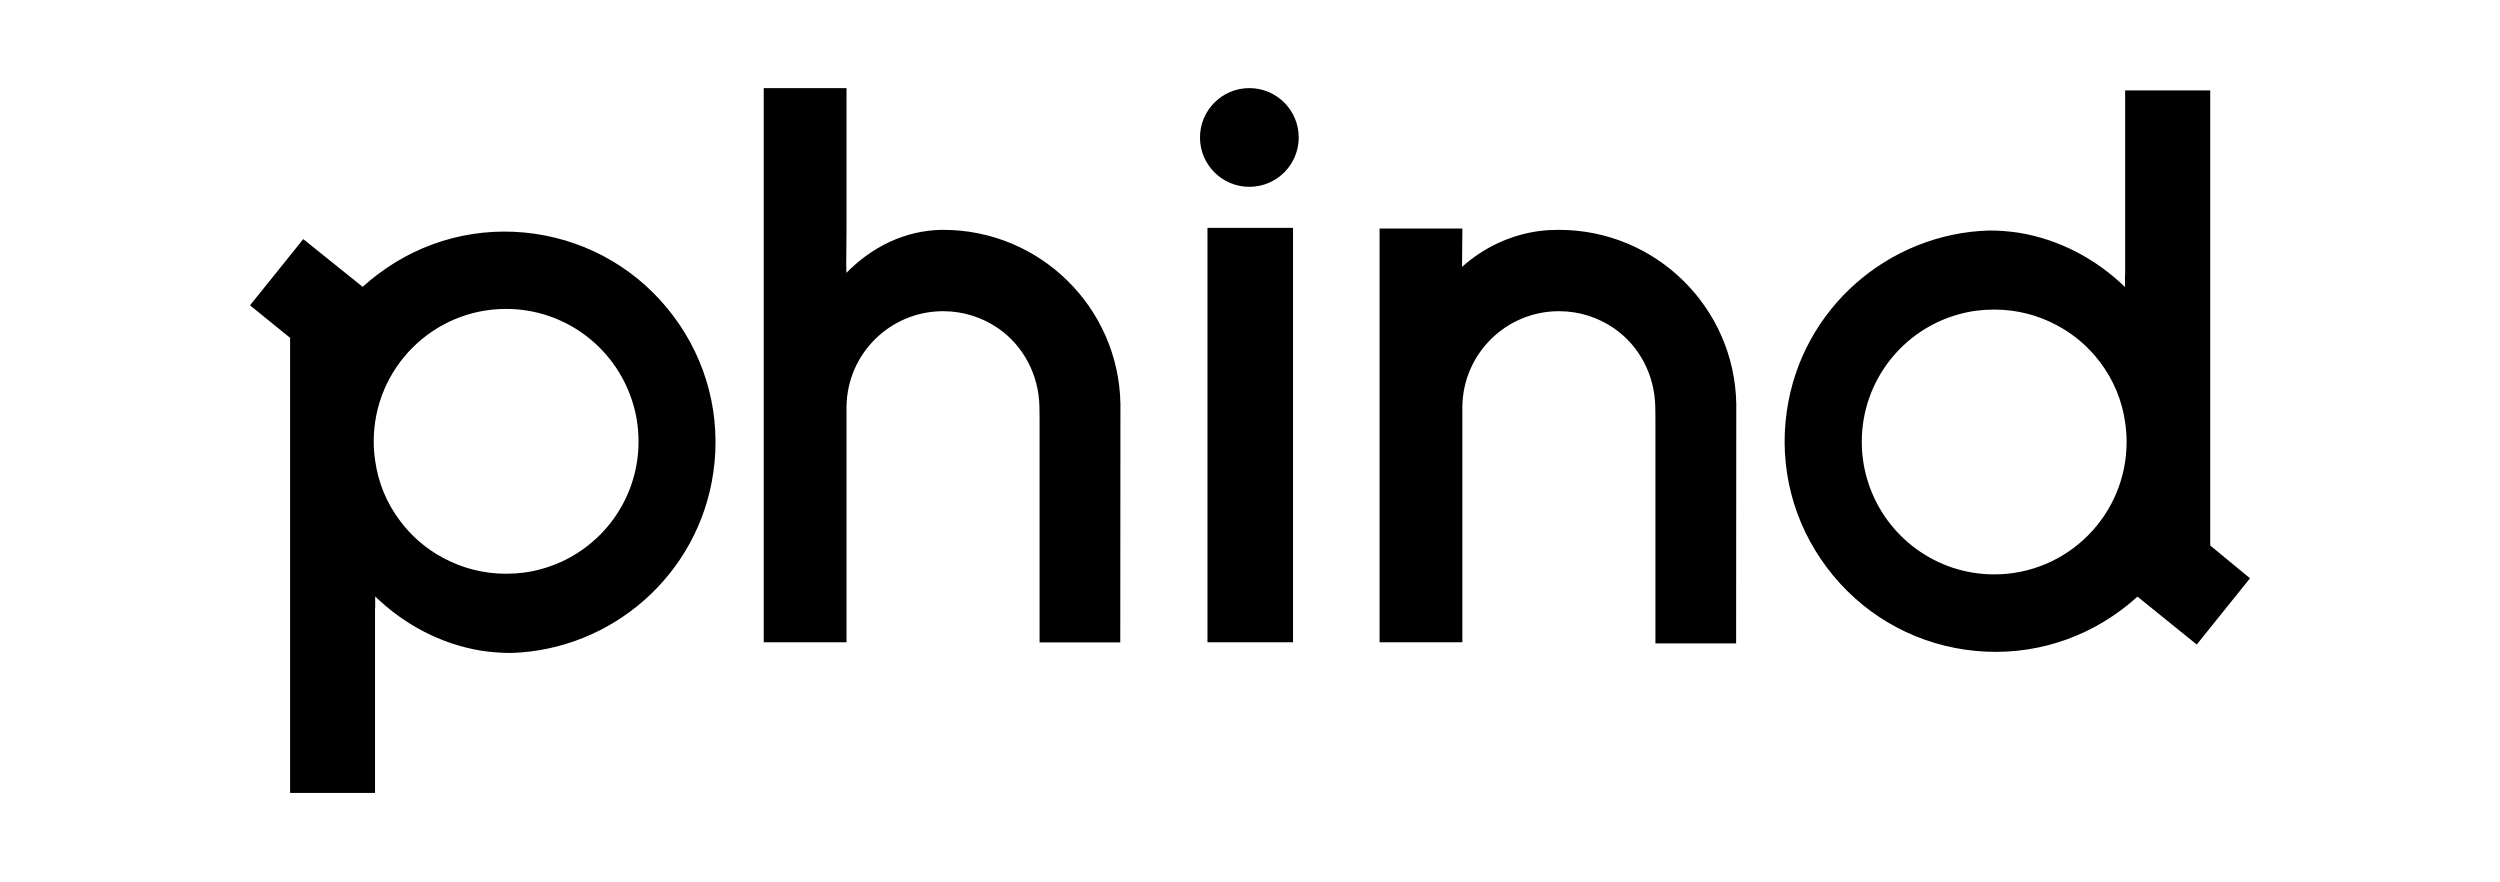
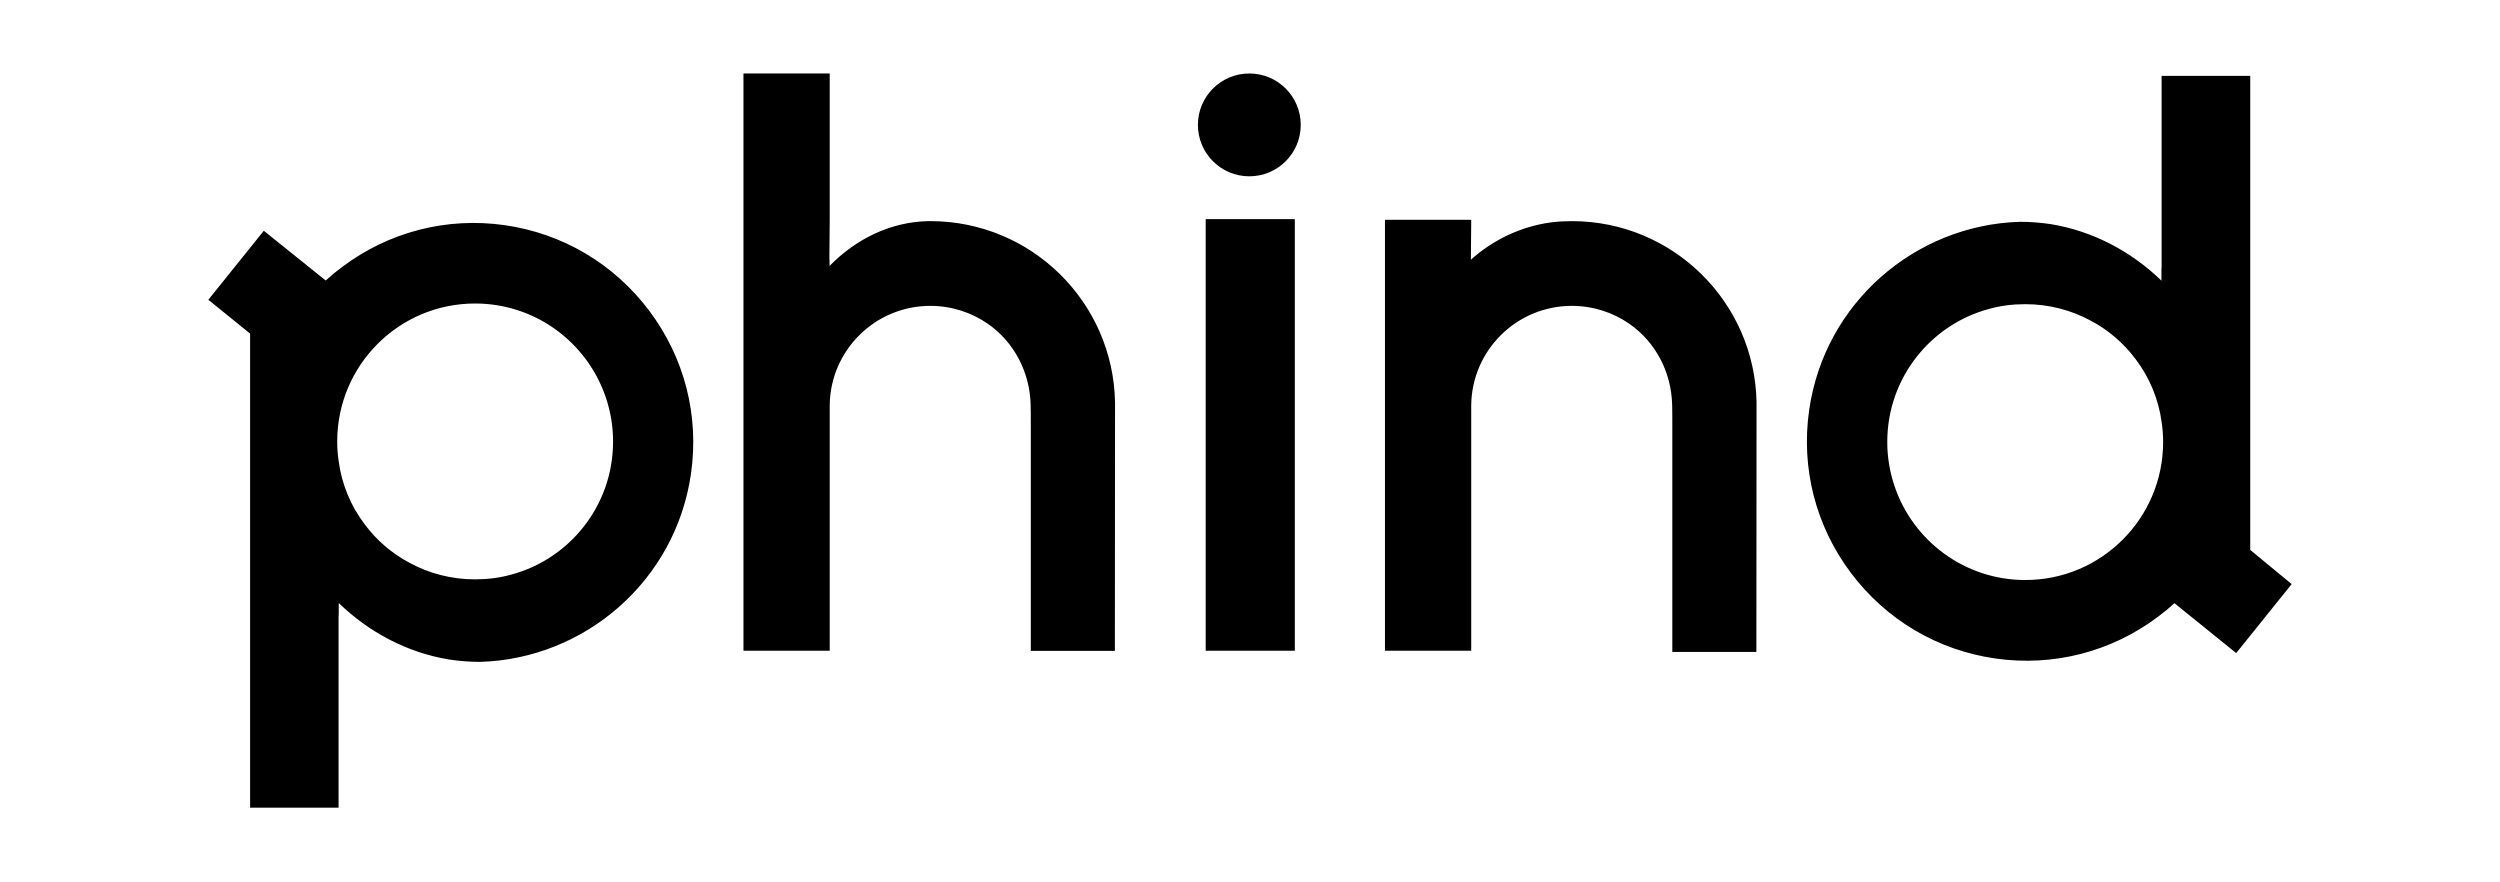
- <svg xmlns="http://www.w3.org/2000/svg" xml:space="preserve" width="250" height="88.103" viewBox="0 0 312.5 110.128">
-   <path d="M217.035 50.467c-.223-12.035-10.046-21.736-22.163-21.736-.811 0-1.623.04-2.435.142-3.694.487-7.022 2.11-9.681 4.485l.04-4.627v-.163h-10.35v51.713h10.35V50.812c.082-6.596 5.46-11.913 12.076-11.913 2.558 0 4.932.791 6.9 2.151 3.187 2.212 5.054 5.866 5.136 9.742.02.71.02 1.624.02 2.8v26.832h10.087zM166.621 72.366v.02zM156.169 11.013c-3.41 0-6.17 2.76-6.17 6.17s2.76 6.17 6.17 6.17 6.17-2.76 6.17-6.17-2.76-6.17-6.17-6.17ZM140.054 50.467c-.223-12.035-10.046-21.736-22.163-21.736h-.202c-4.567.081-8.707 2.13-11.894 5.378v-.771s-.02 0-.02.02l.04-4.729V11.013h-10.35V80.28h10.35V50.812c.082-6.596 5.46-11.913 12.076-11.913 2.558 0 4.932.791 6.901 2.151 3.186 2.212 5.054 5.866 5.135 9.742.02.71.02 1.624.02 2.8v26.71h10.087ZM276.278 68.185V11.297h-10.635v23.096s-.02 0-.02-.02v1.502c-3.633-3.511-8.2-5.947-13.253-6.779a25.004 25.004 0 0 0-3.715-.284c-12.583.365-23.481 9.742-25.308 22.61-.995 6.96.791 13.902 5.013 19.523 4.221 5.622 10.391 9.276 17.332 10.27 6.962.994 13.903-.792 19.525-5.013a25.34 25.34 0 0 0 1.968-1.624l7.408 5.988 6.657-8.281zm-26.993 3.613c-7.286 0-13.477-4.709-15.689-11.264a16.412 16.412 0 0 1-.873-5.318c0-7.63 5.176-14.064 12.218-15.952 1.38-.385 2.842-.568 4.344-.568 2.841 0 5.5.71 7.834 1.969a16.08 16.08 0 0 1 5.419 4.647 16.012 16.012 0 0 1 3.105 7.51c.122.791.182 1.583.182 2.415 0 9.153-7.407 16.56-16.54 16.56zM36.263 42.227v56.889h10.615V76.04s.02 0 .02.02v-1.502c3.633 3.511 8.2 5.947 13.253 6.779 1.218.182 2.456.284 3.714.284 12.583-.365 23.482-9.742 25.308-22.61.995-6.96-.791-13.902-5.013-19.524-4.221-5.621-10.39-9.275-17.332-10.27-6.961-.994-13.902.792-19.524 5.014a25.34 25.34 0 0 0-1.969 1.624l-7.428-5.967-6.657 8.28Zm26.993-3.612c7.286 0 13.476 4.708 15.688 11.264.569 1.664.873 3.45.873 5.317 0 7.631-5.175 14.065-12.218 15.952-1.38.386-2.841.569-4.343.569-2.841 0-5.5-.71-7.834-1.969a16.08 16.08 0 0 1-5.419-4.648 16.012 16.012 0 0 1-3.105-7.509 15.73 15.73 0 0 1-.183-2.415c0-9.153 7.408-16.561 16.541-16.561zM161.628 49.595V28.487h-10.695V80.281h10.695V53.898z" />
+ <svg xmlns="http://www.w3.org/2000/svg" xml:space="preserve" width="250" height="88.2" viewBox="0 0 300 105.84">
+   <path d="M210.785 48.272c-.223-12.035-10.046-21.736-22.163-21.736-.811 0-1.623.04-2.435.142-3.694.487-7.022 2.11-9.681 4.485l.04-4.627v-.163h-10.35v51.713h10.35V48.617c.082-6.596 5.46-11.913 12.076-11.913 2.558 0 4.932.791 6.9 2.151 3.187 2.212 5.054 5.866 5.136 9.742.02.71.02 1.624.02 2.8V78.23h10.087zm-50.414 21.9v.02zM149.919 8.817c-3.41 0-6.17 2.76-6.17 6.17s2.76 6.17 6.17 6.17 6.17-2.76 6.17-6.17-2.76-6.17-6.17-6.17m-16.115 39.454c-.223-12.035-10.046-21.736-22.163-21.736h-.202c-4.567.081-8.707 2.13-11.894 5.378v-.77s-.02 0-.02.02l.04-4.73V8.818h-10.35v69.267h10.35V48.617c.082-6.596 5.46-11.913 12.076-11.913 2.558 0 4.932.791 6.901 2.151 3.186 2.212 5.054 5.866 5.135 9.742.02.71.02 1.624.02 2.8v26.71h10.087ZM270.028 65.99V9.102h-10.635v23.096s-.02 0-.02-.02v1.502c-3.633-3.51-8.2-5.947-13.253-6.779a25 25 0 0 0-3.715-.284c-12.583.365-23.481 9.742-25.308 22.61-.995 6.96.791 13.902 5.013 19.523s10.391 9.276 17.332 10.27c6.962.994 13.903-.792 19.525-5.013a25 25 0 0 0 1.968-1.624l7.408 5.988 6.657-8.28zm-26.993 3.613c-7.286 0-13.477-4.709-15.689-11.264a16.4 16.4 0 0 1-.873-5.318c0-7.63 5.176-14.064 12.218-15.952 1.38-.385 2.842-.568 4.344-.568 2.841 0 5.5.71 7.834 1.97a16.1 16.1 0 0 1 5.419 4.646 16 16 0 0 1 3.105 7.51c.122.791.182 1.583.182 2.415 0 9.153-7.407 16.56-16.54 16.56zM30.013 40.033V96.92h10.615V73.845s.02 0 .02.02v-1.502c3.633 3.511 8.2 5.947 13.253 6.78 1.218.181 2.456.283 3.714.283 12.583-.365 23.482-9.742 25.308-22.61.995-6.96-.791-13.902-5.013-19.524-4.221-5.62-10.39-9.275-17.332-10.27-6.961-.994-13.902.792-19.524 5.014a25 25 0 0 0-1.969 1.624l-7.428-5.967L25 35.973Zm26.993-3.613c7.286 0 13.476 4.708 15.688 11.264a16.4 16.4 0 0 1 .873 5.317c0 7.631-5.175 14.065-12.218 15.952-1.38.386-2.841.57-4.343.57-2.841 0-5.5-.71-7.834-1.97a16.1 16.1 0 0 1-5.419-4.648 16 16 0 0 1-3.105-7.509 16 16 0 0 1-.183-2.415c0-9.153 7.408-16.56 16.541-16.56m98.372 10.98V26.292h-10.695v51.794h10.695V51.703z" />
</svg>
